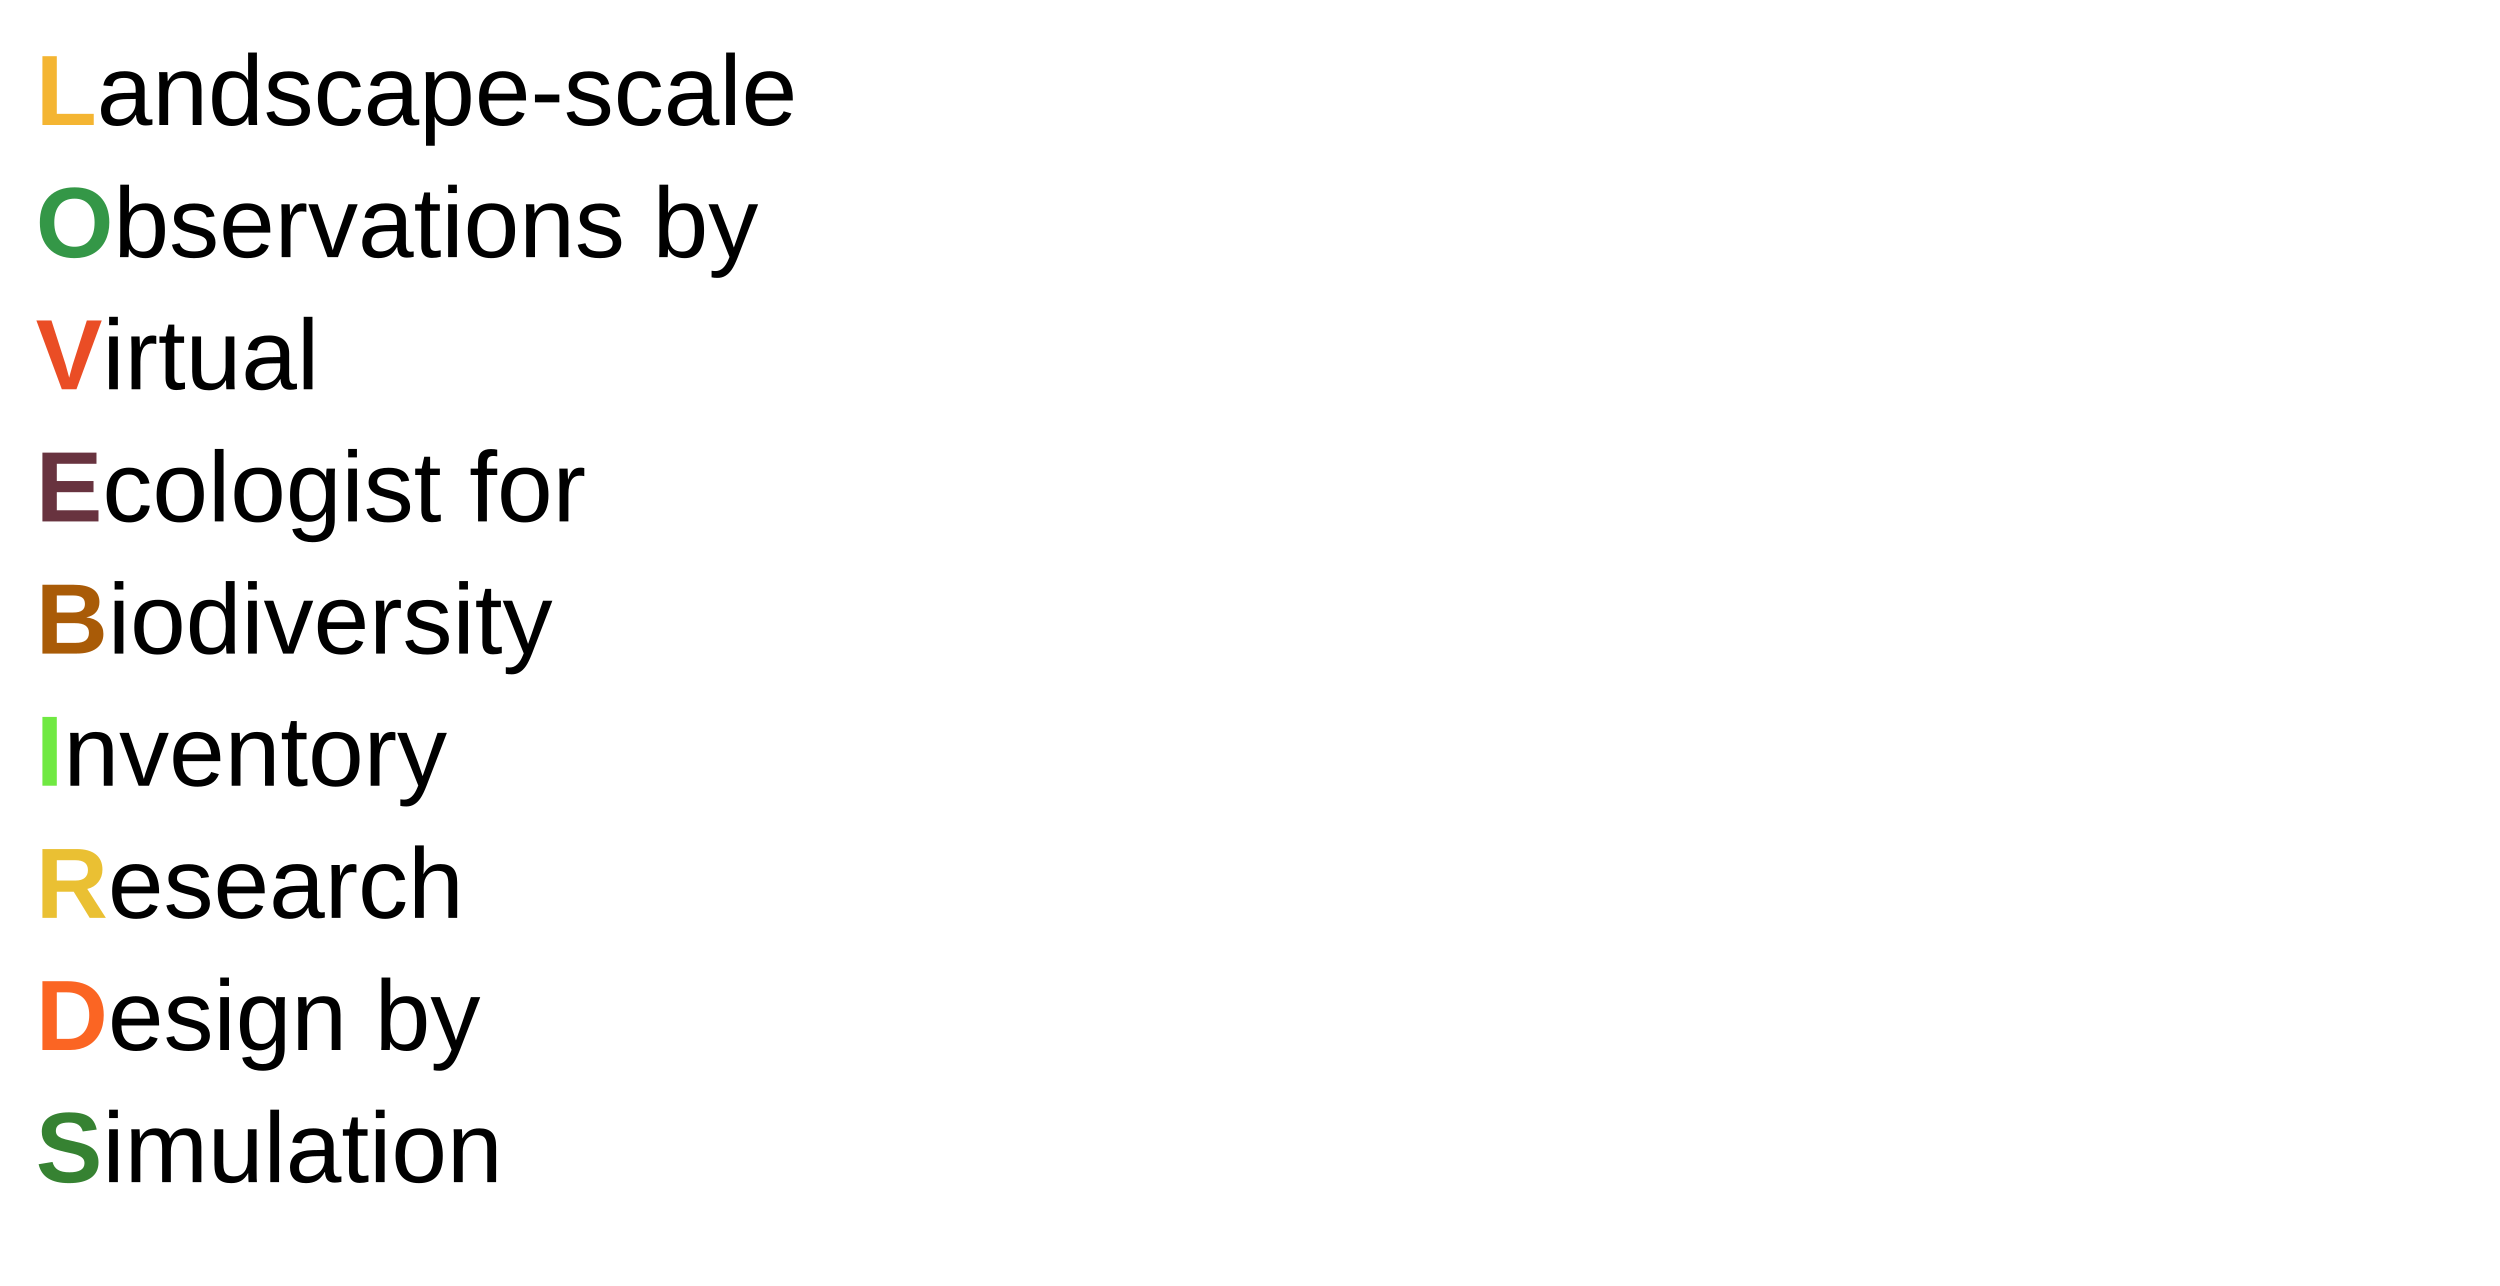
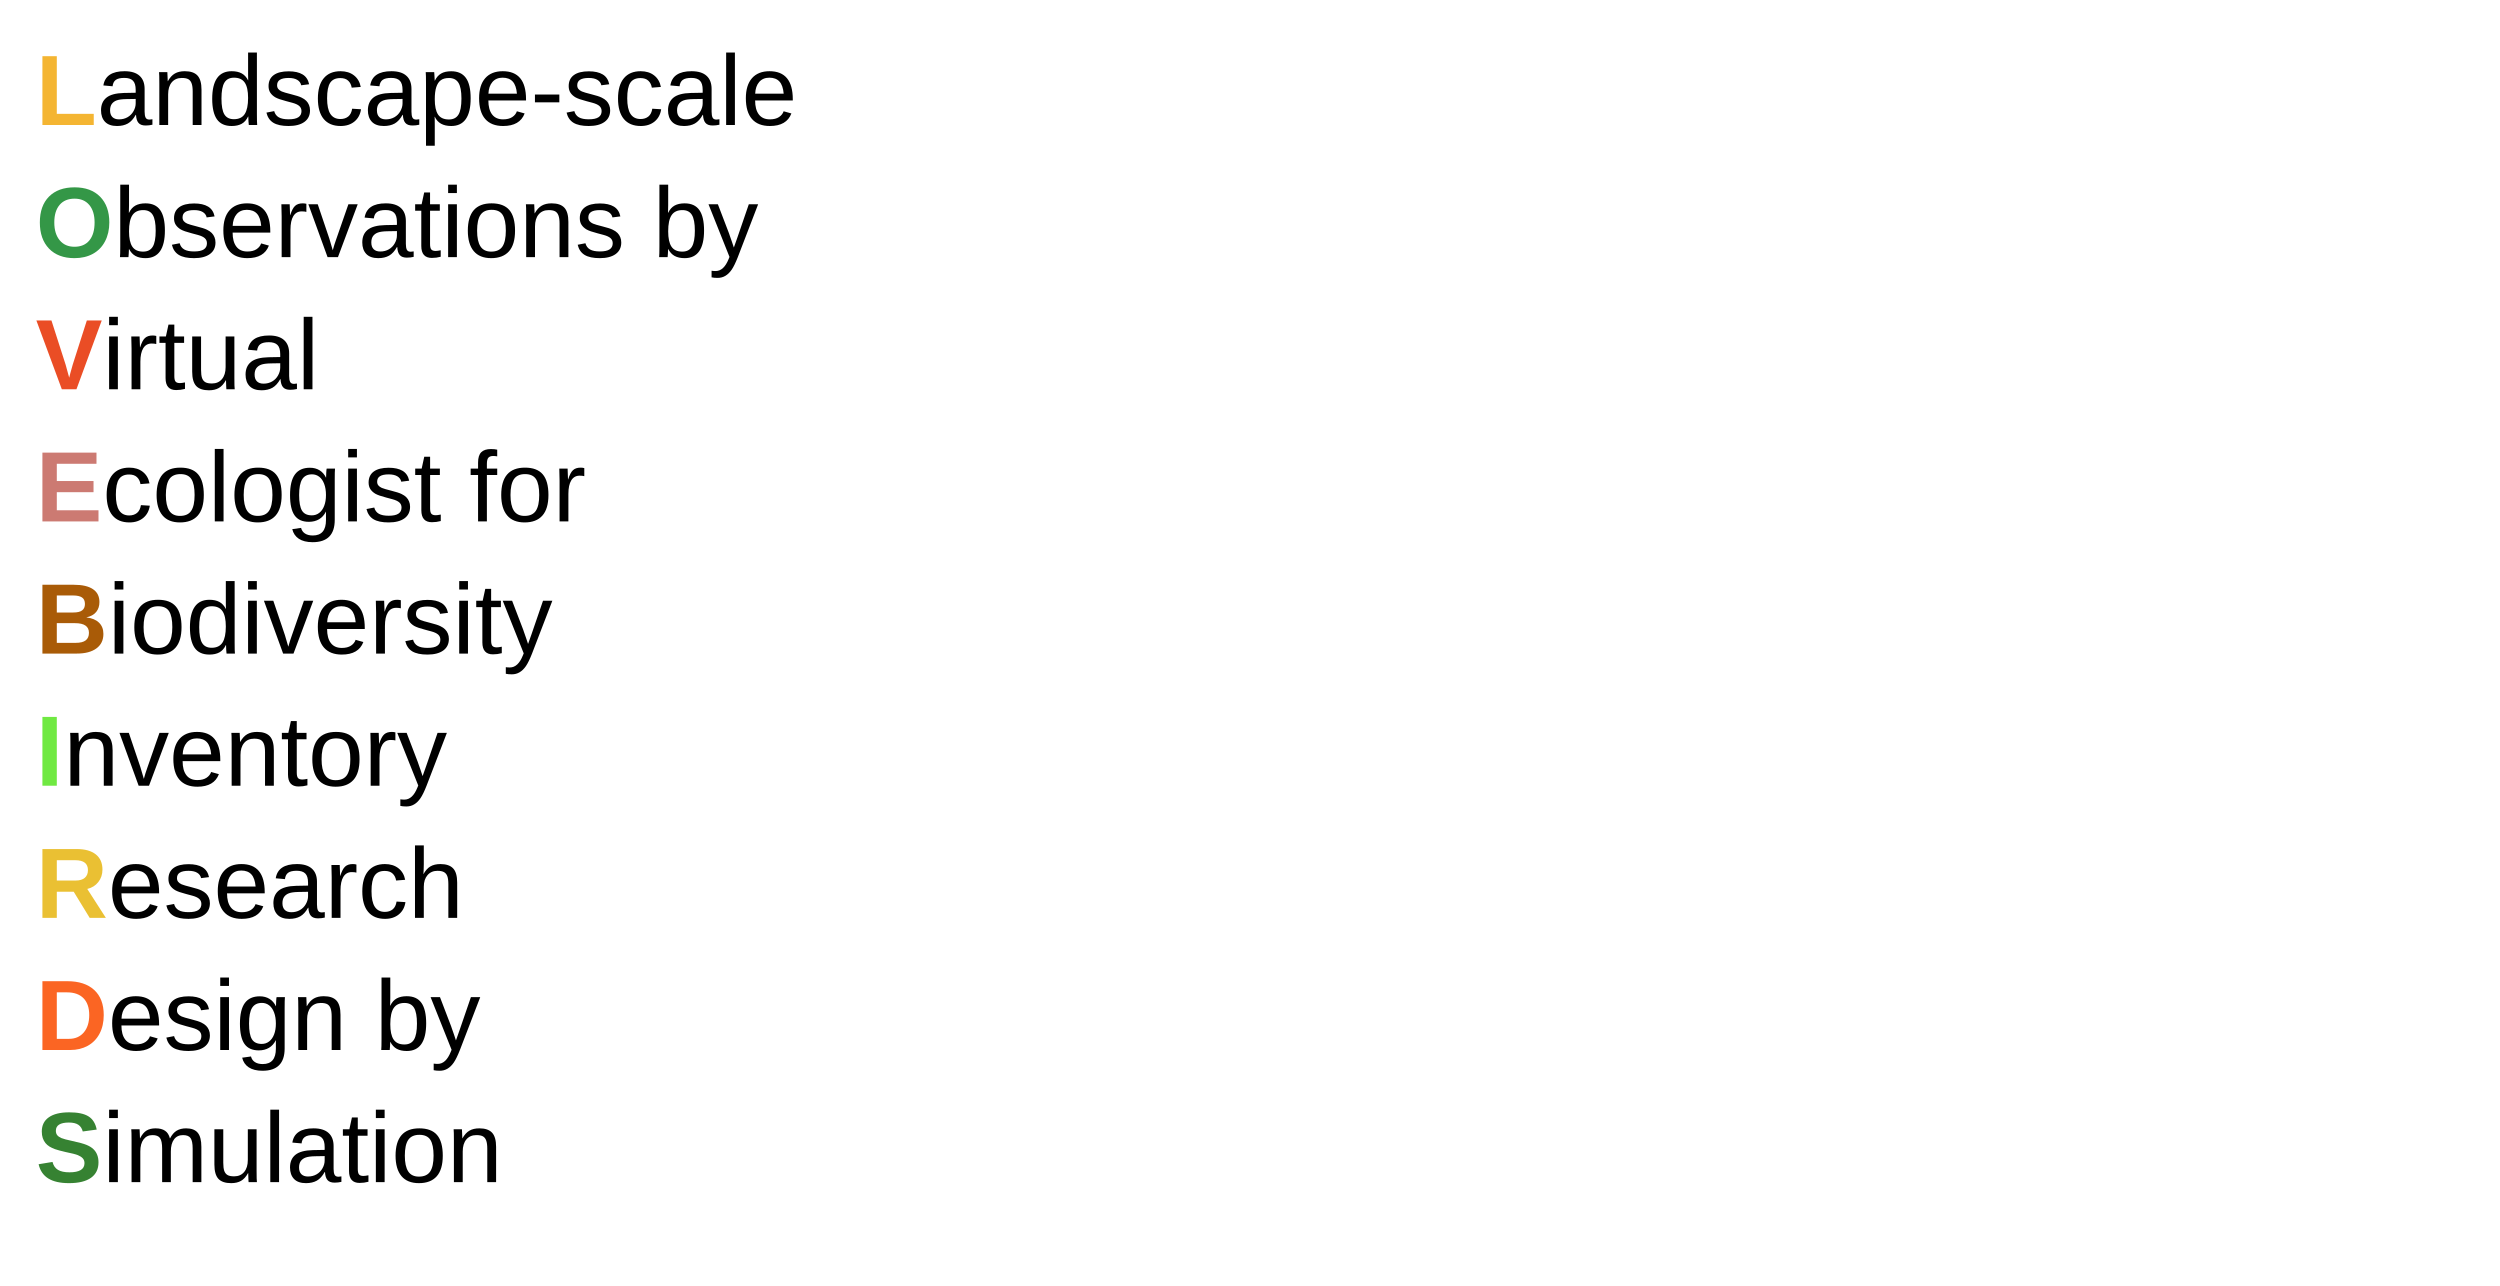
<svg xmlns="http://www.w3.org/2000/svg" width="700" height="360" viewBox="0 0 700 360">
  <text x="10" y="35" font-family="Arial, sans-serif" font-size="28" fill="#000000">
    <tspan fill="#f4b532" font-weight="bold">L</tspan>andscape-scale

    <tspan x="10" dy="37">
      <tspan fill="#349747" font-weight="bold">O</tspan>bservations by
    </tspan>
    <tspan x="10" dy="37">
      <tspan fill="#ea4d25" font-weight="bold">V</tspan>irtual
    </tspan>
    <tspan x="10" dy="37">
-       <tspan fill="#68333f" font-weight="bold">E</tspan>cologist for
+       <tspan fill="#cc7a72" font-weight="bold">E</tspan>cologist for
    </tspan>
    <tspan x="10" dy="37">
      <tspan fill="#a95b07" font-weight="bold">B</tspan>iodiversity
    </tspan>
    <tspan x="10" dy="37">
      <tspan fill="#70e942" font-weight="bold">I</tspan>nventory
    </tspan>
    <tspan x="10" dy="37">
      <tspan fill="#eac033" font-weight="bold">R</tspan>esearch
    </tspan>
    <tspan x="10" dy="37">
      <tspan fill="#fb6523" font-weight="bold">D</tspan>esign by
    </tspan>
    <tspan x="10" dy="37">
      <tspan fill="#368232" font-weight="bold">S</tspan>imulation
    </tspan>
  </text>
</svg>
